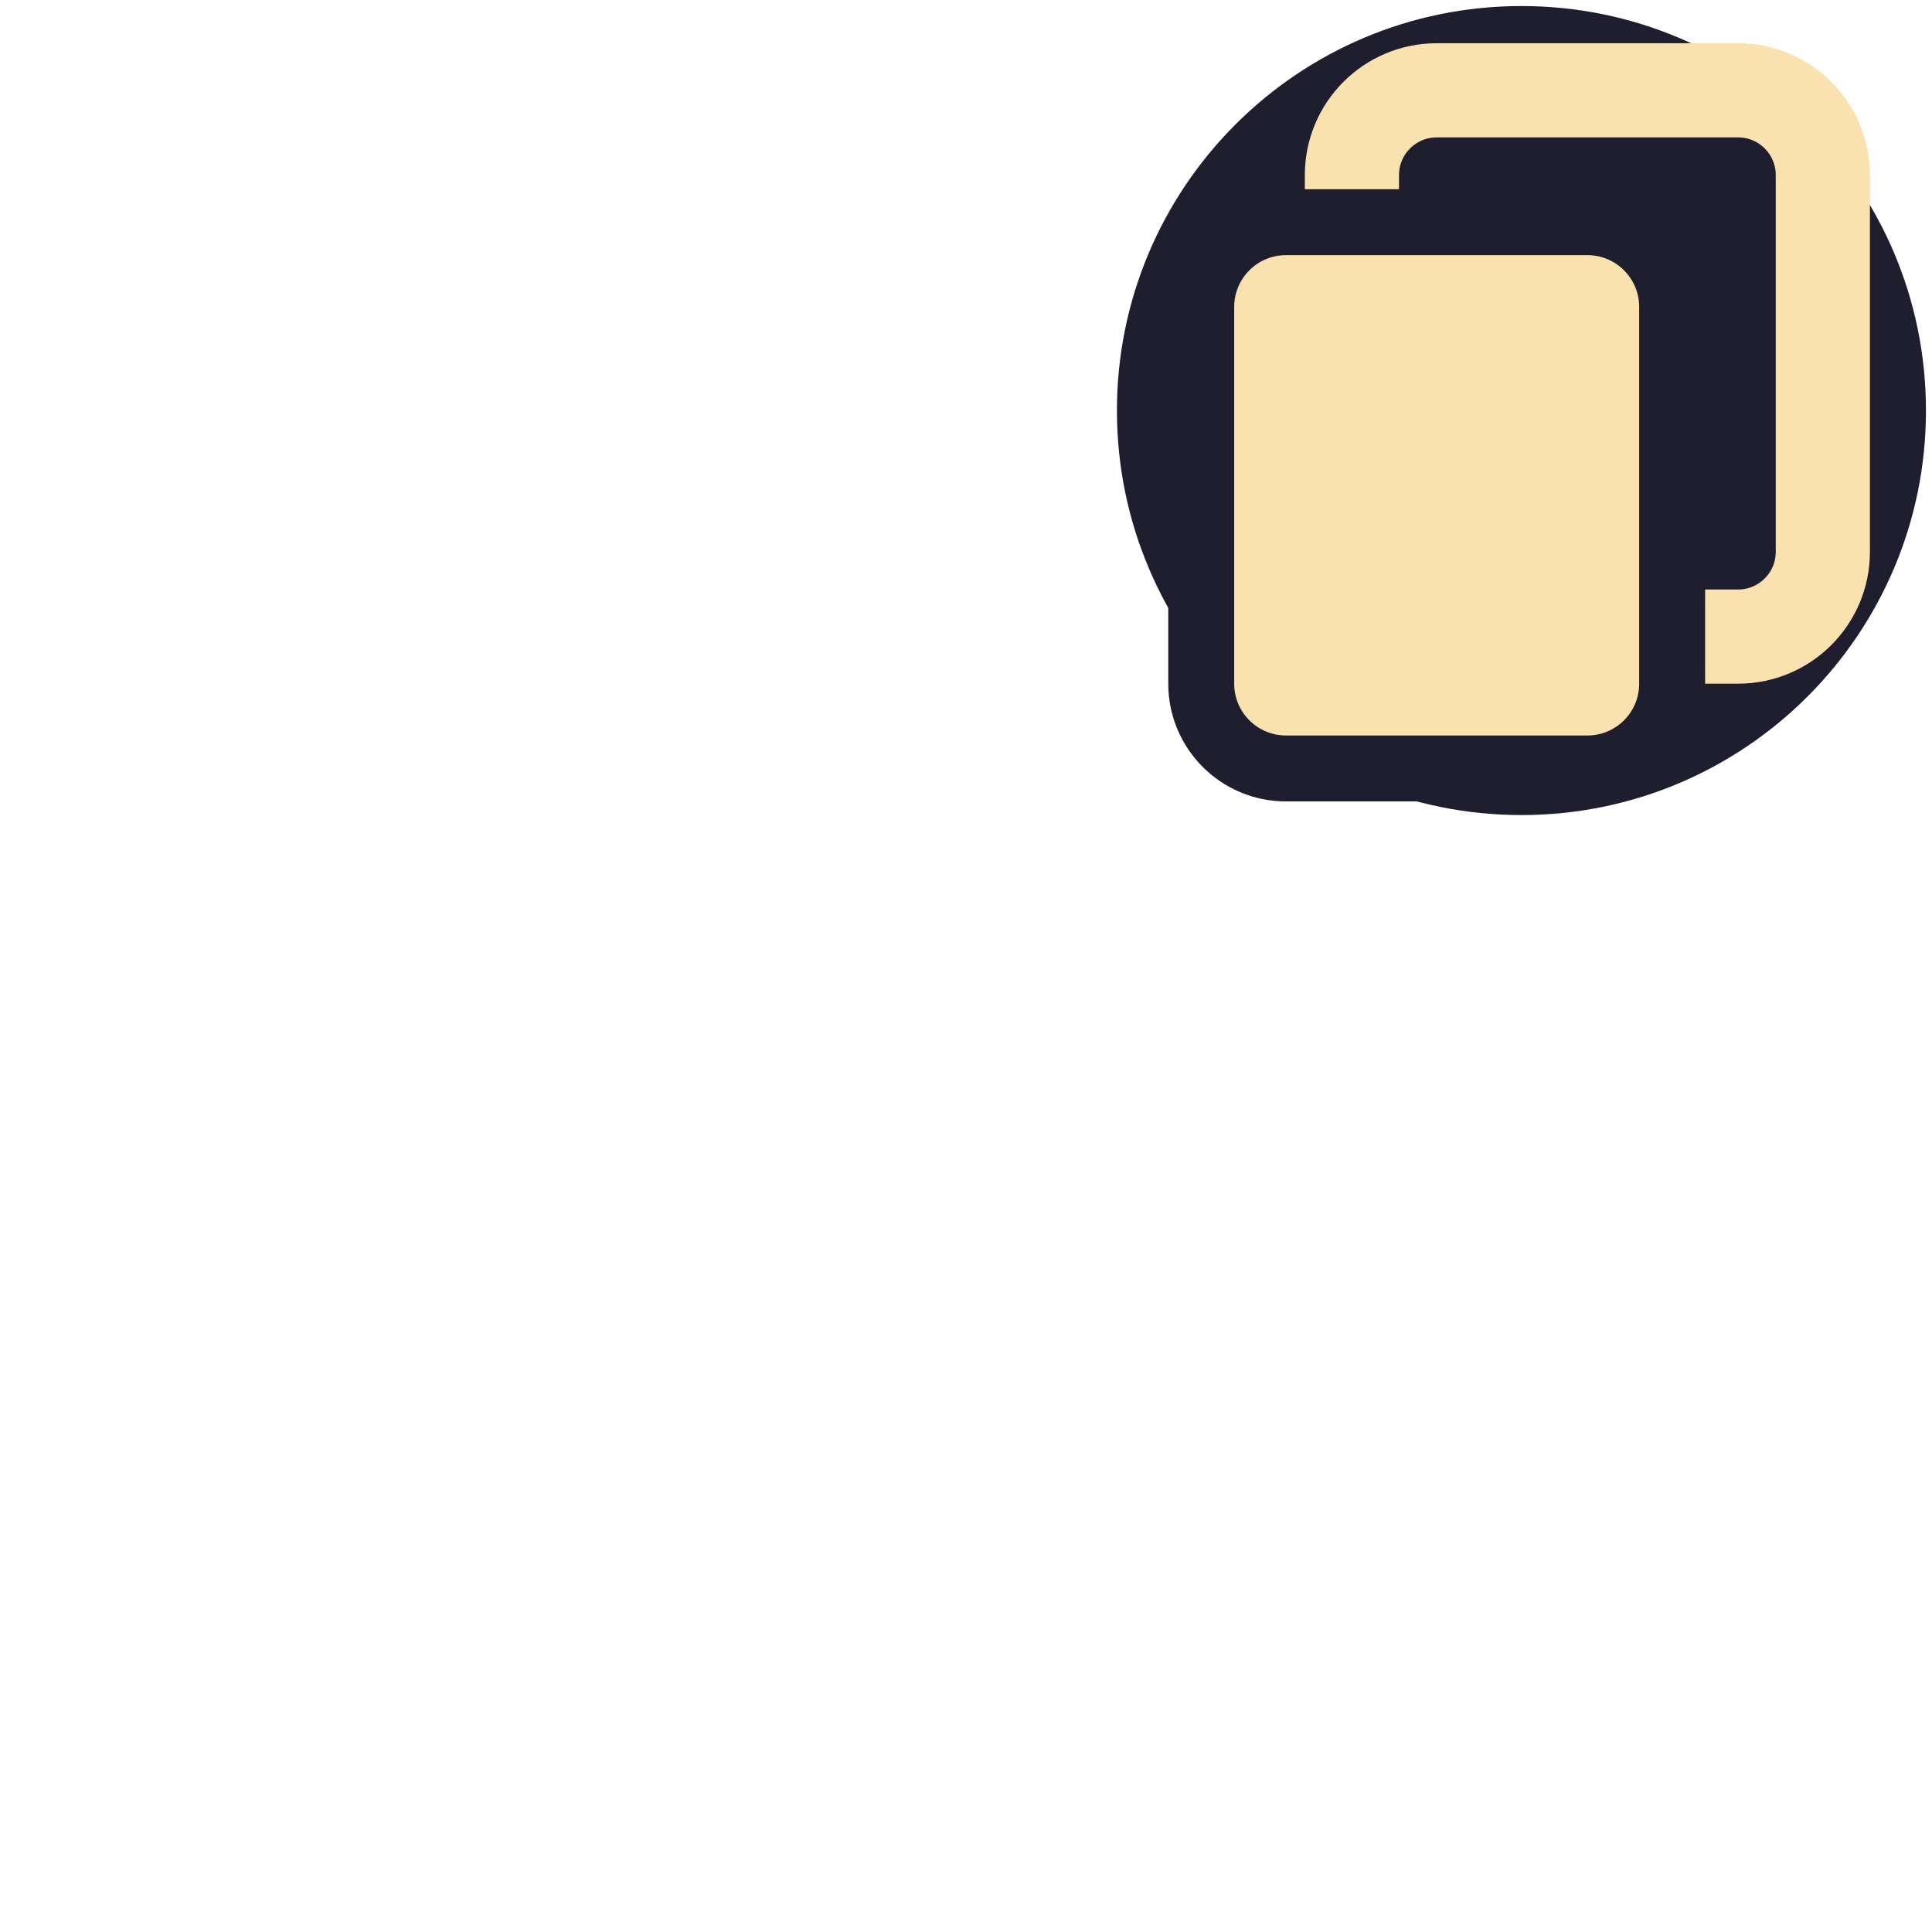
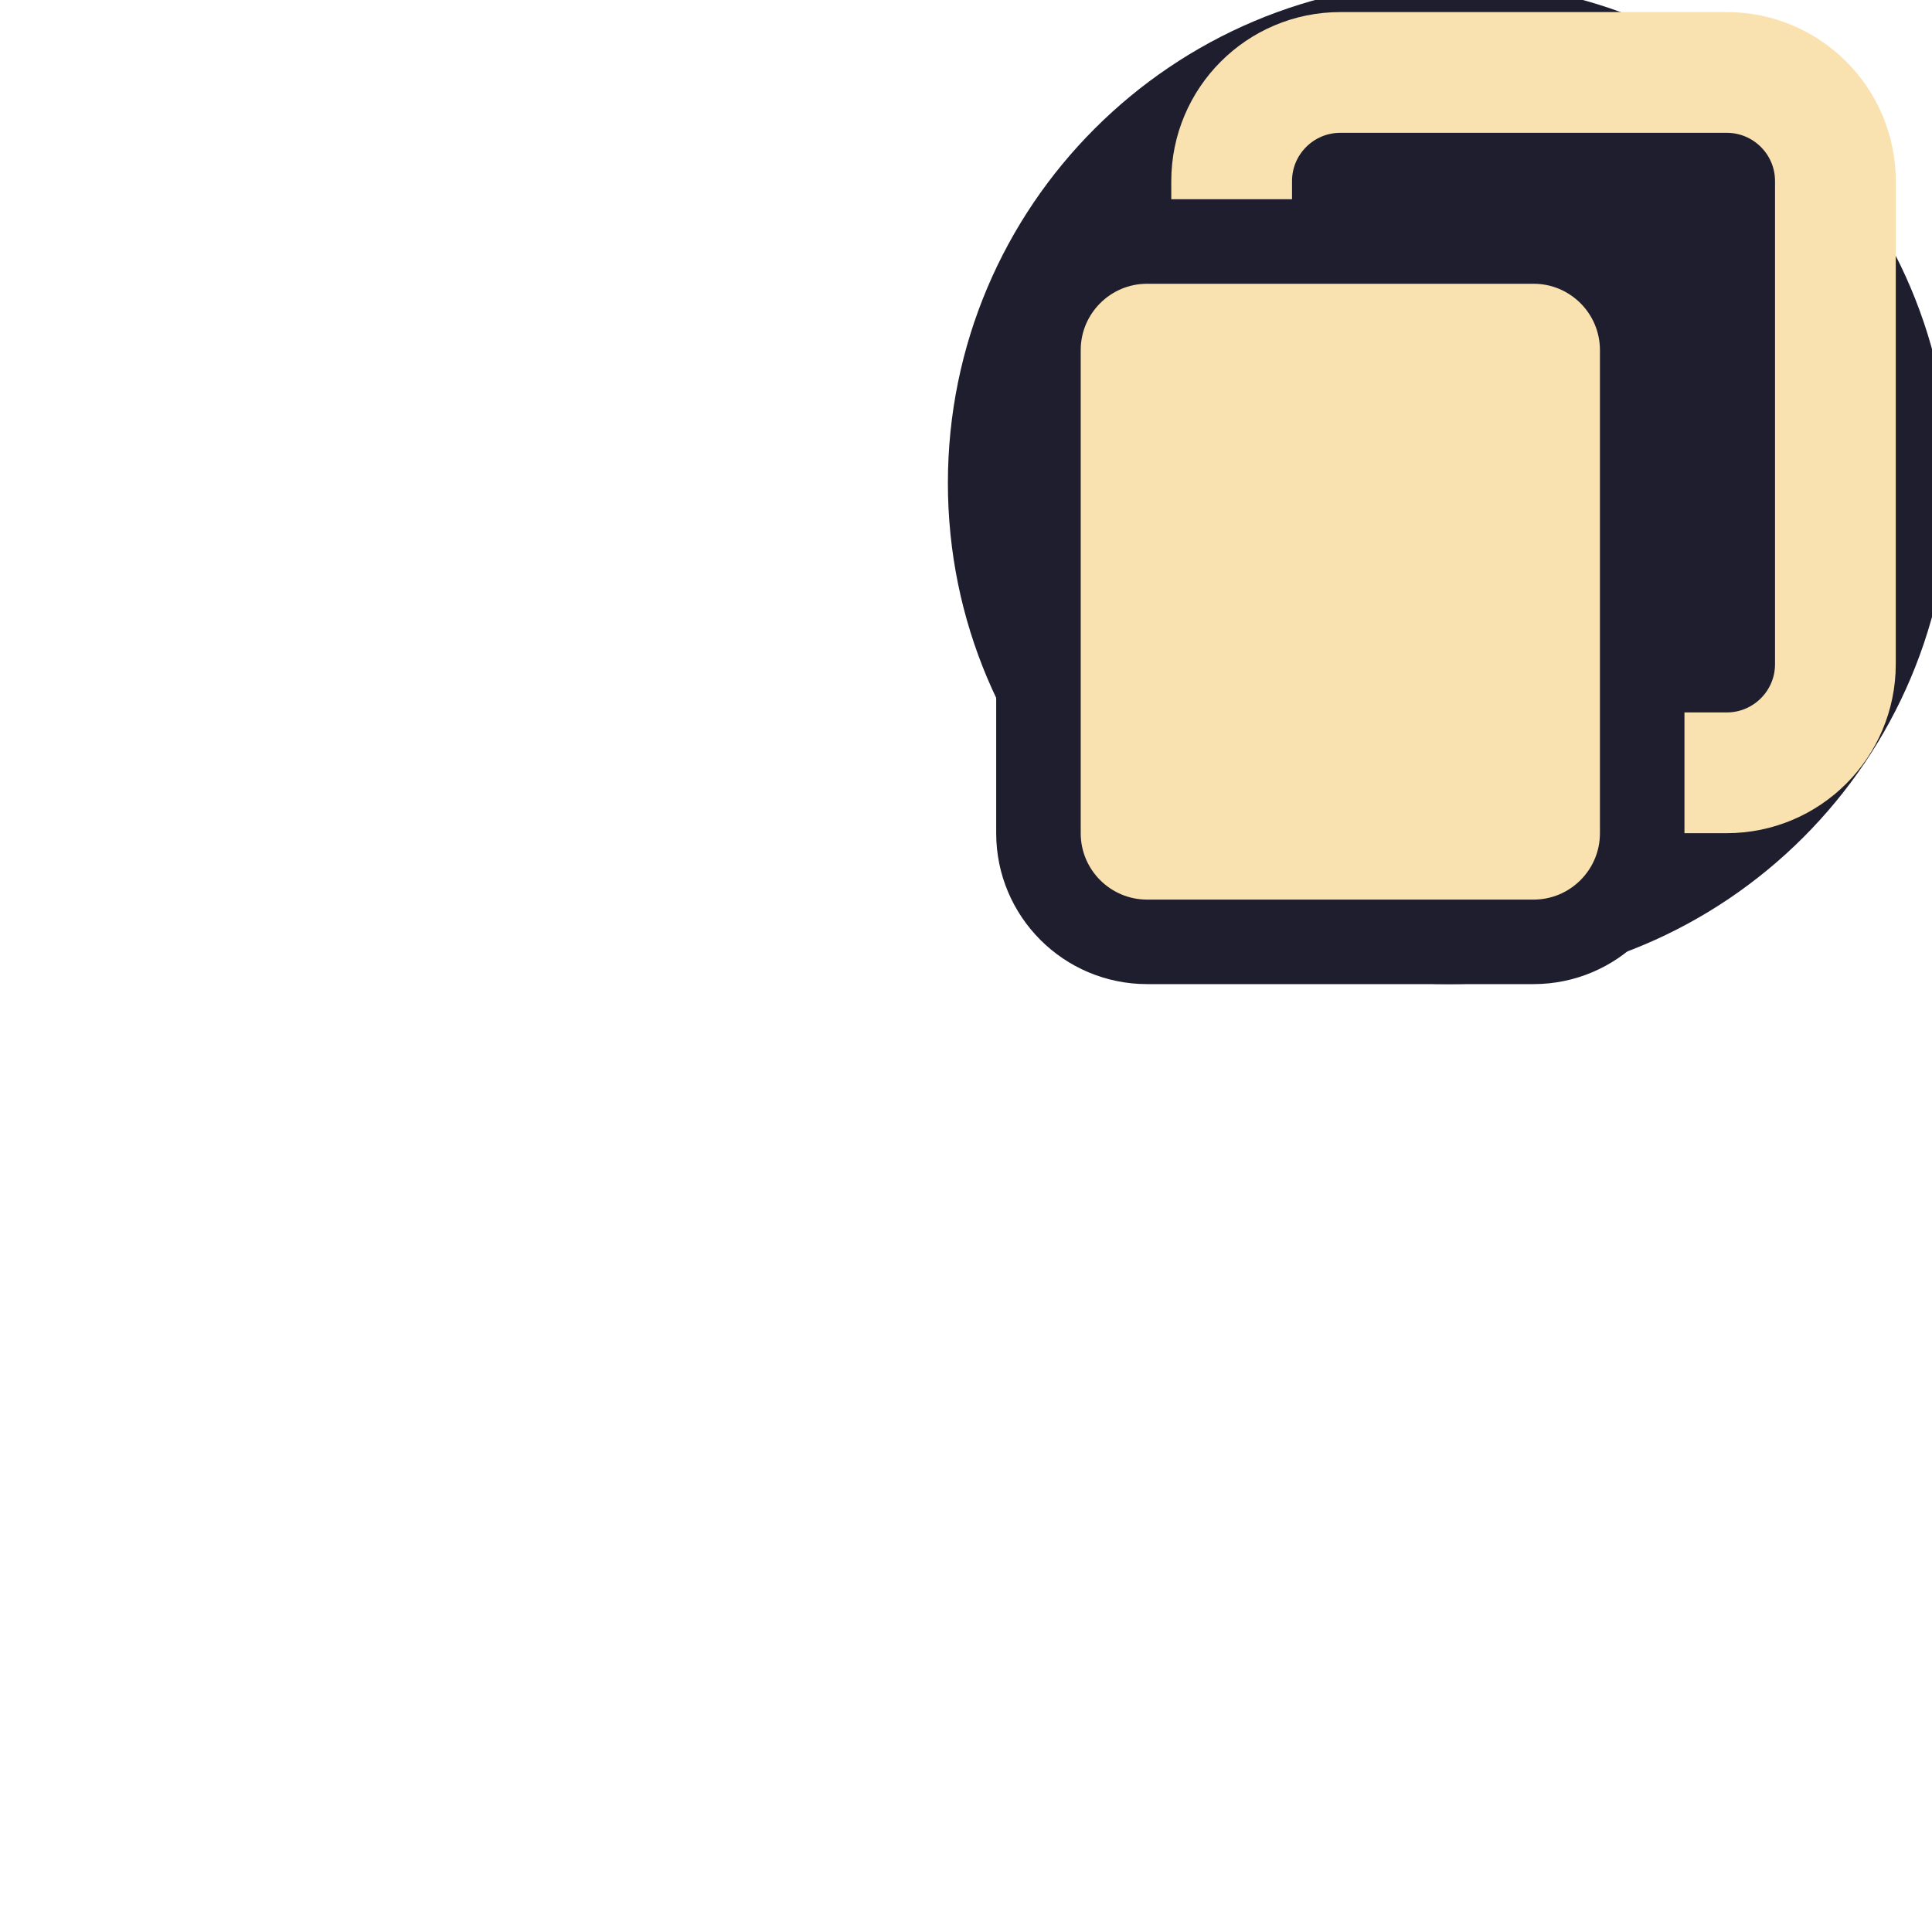
<svg xmlns="http://www.w3.org/2000/svg" width="16" height="16" viewBox="0 0 16 16">
-   <circle cx="12.6" cy="3.4" r="3.35" fill="#1e1e2e" />
-   <g transform="translate(12.6 3.4) scale(0.78) translate(-12 -12)">
+   <circle cx="12" cy="4" r="4.15" fill="#1e1e2e" />
+   <g transform="translate(12 4) scale(1) translate(-12 -12)">
    <rect x="10.2" y="8.6" width="5" height="5.8" rx="0.9" fill="none" stroke="#f9e2af" stroke-width="1" stroke-linecap="round" stroke-linejoin="round" />
    <rect x="8.6" y="10" width="5" height="5.8" rx="0.9" fill="#f9e2af" stroke="#1e1e2e" stroke-width="0.7" />
  </g>
</svg>
